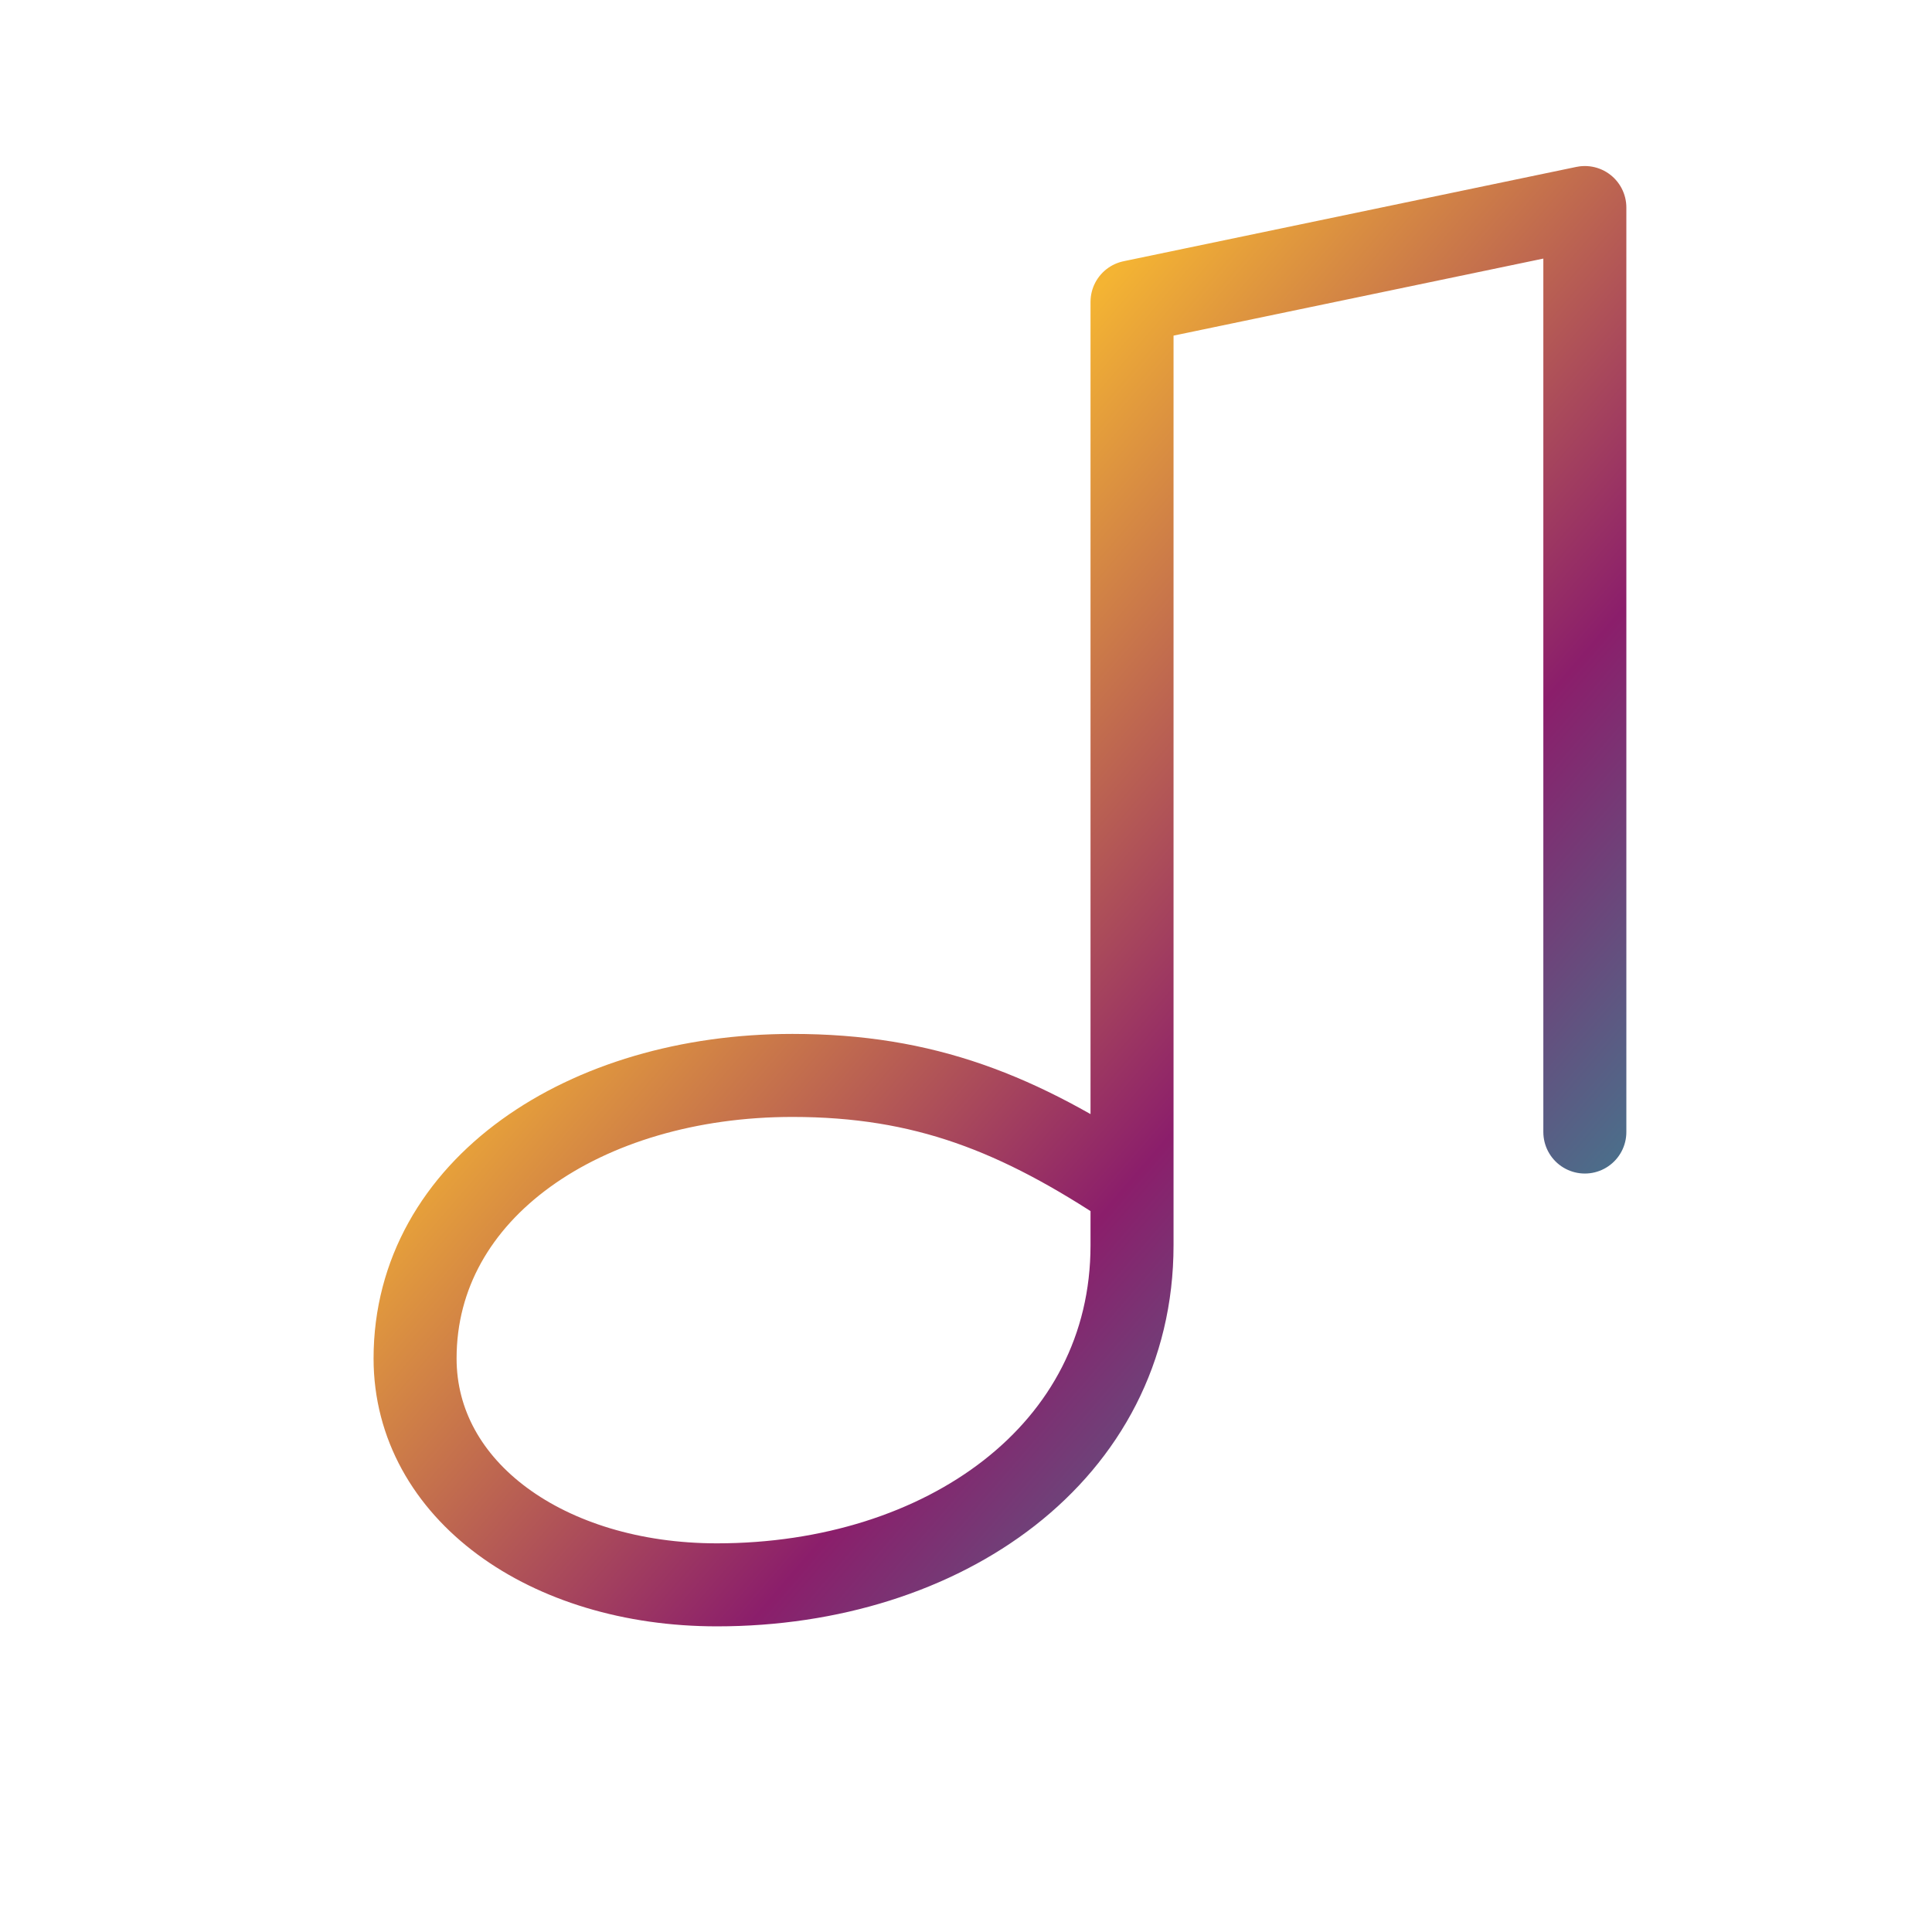
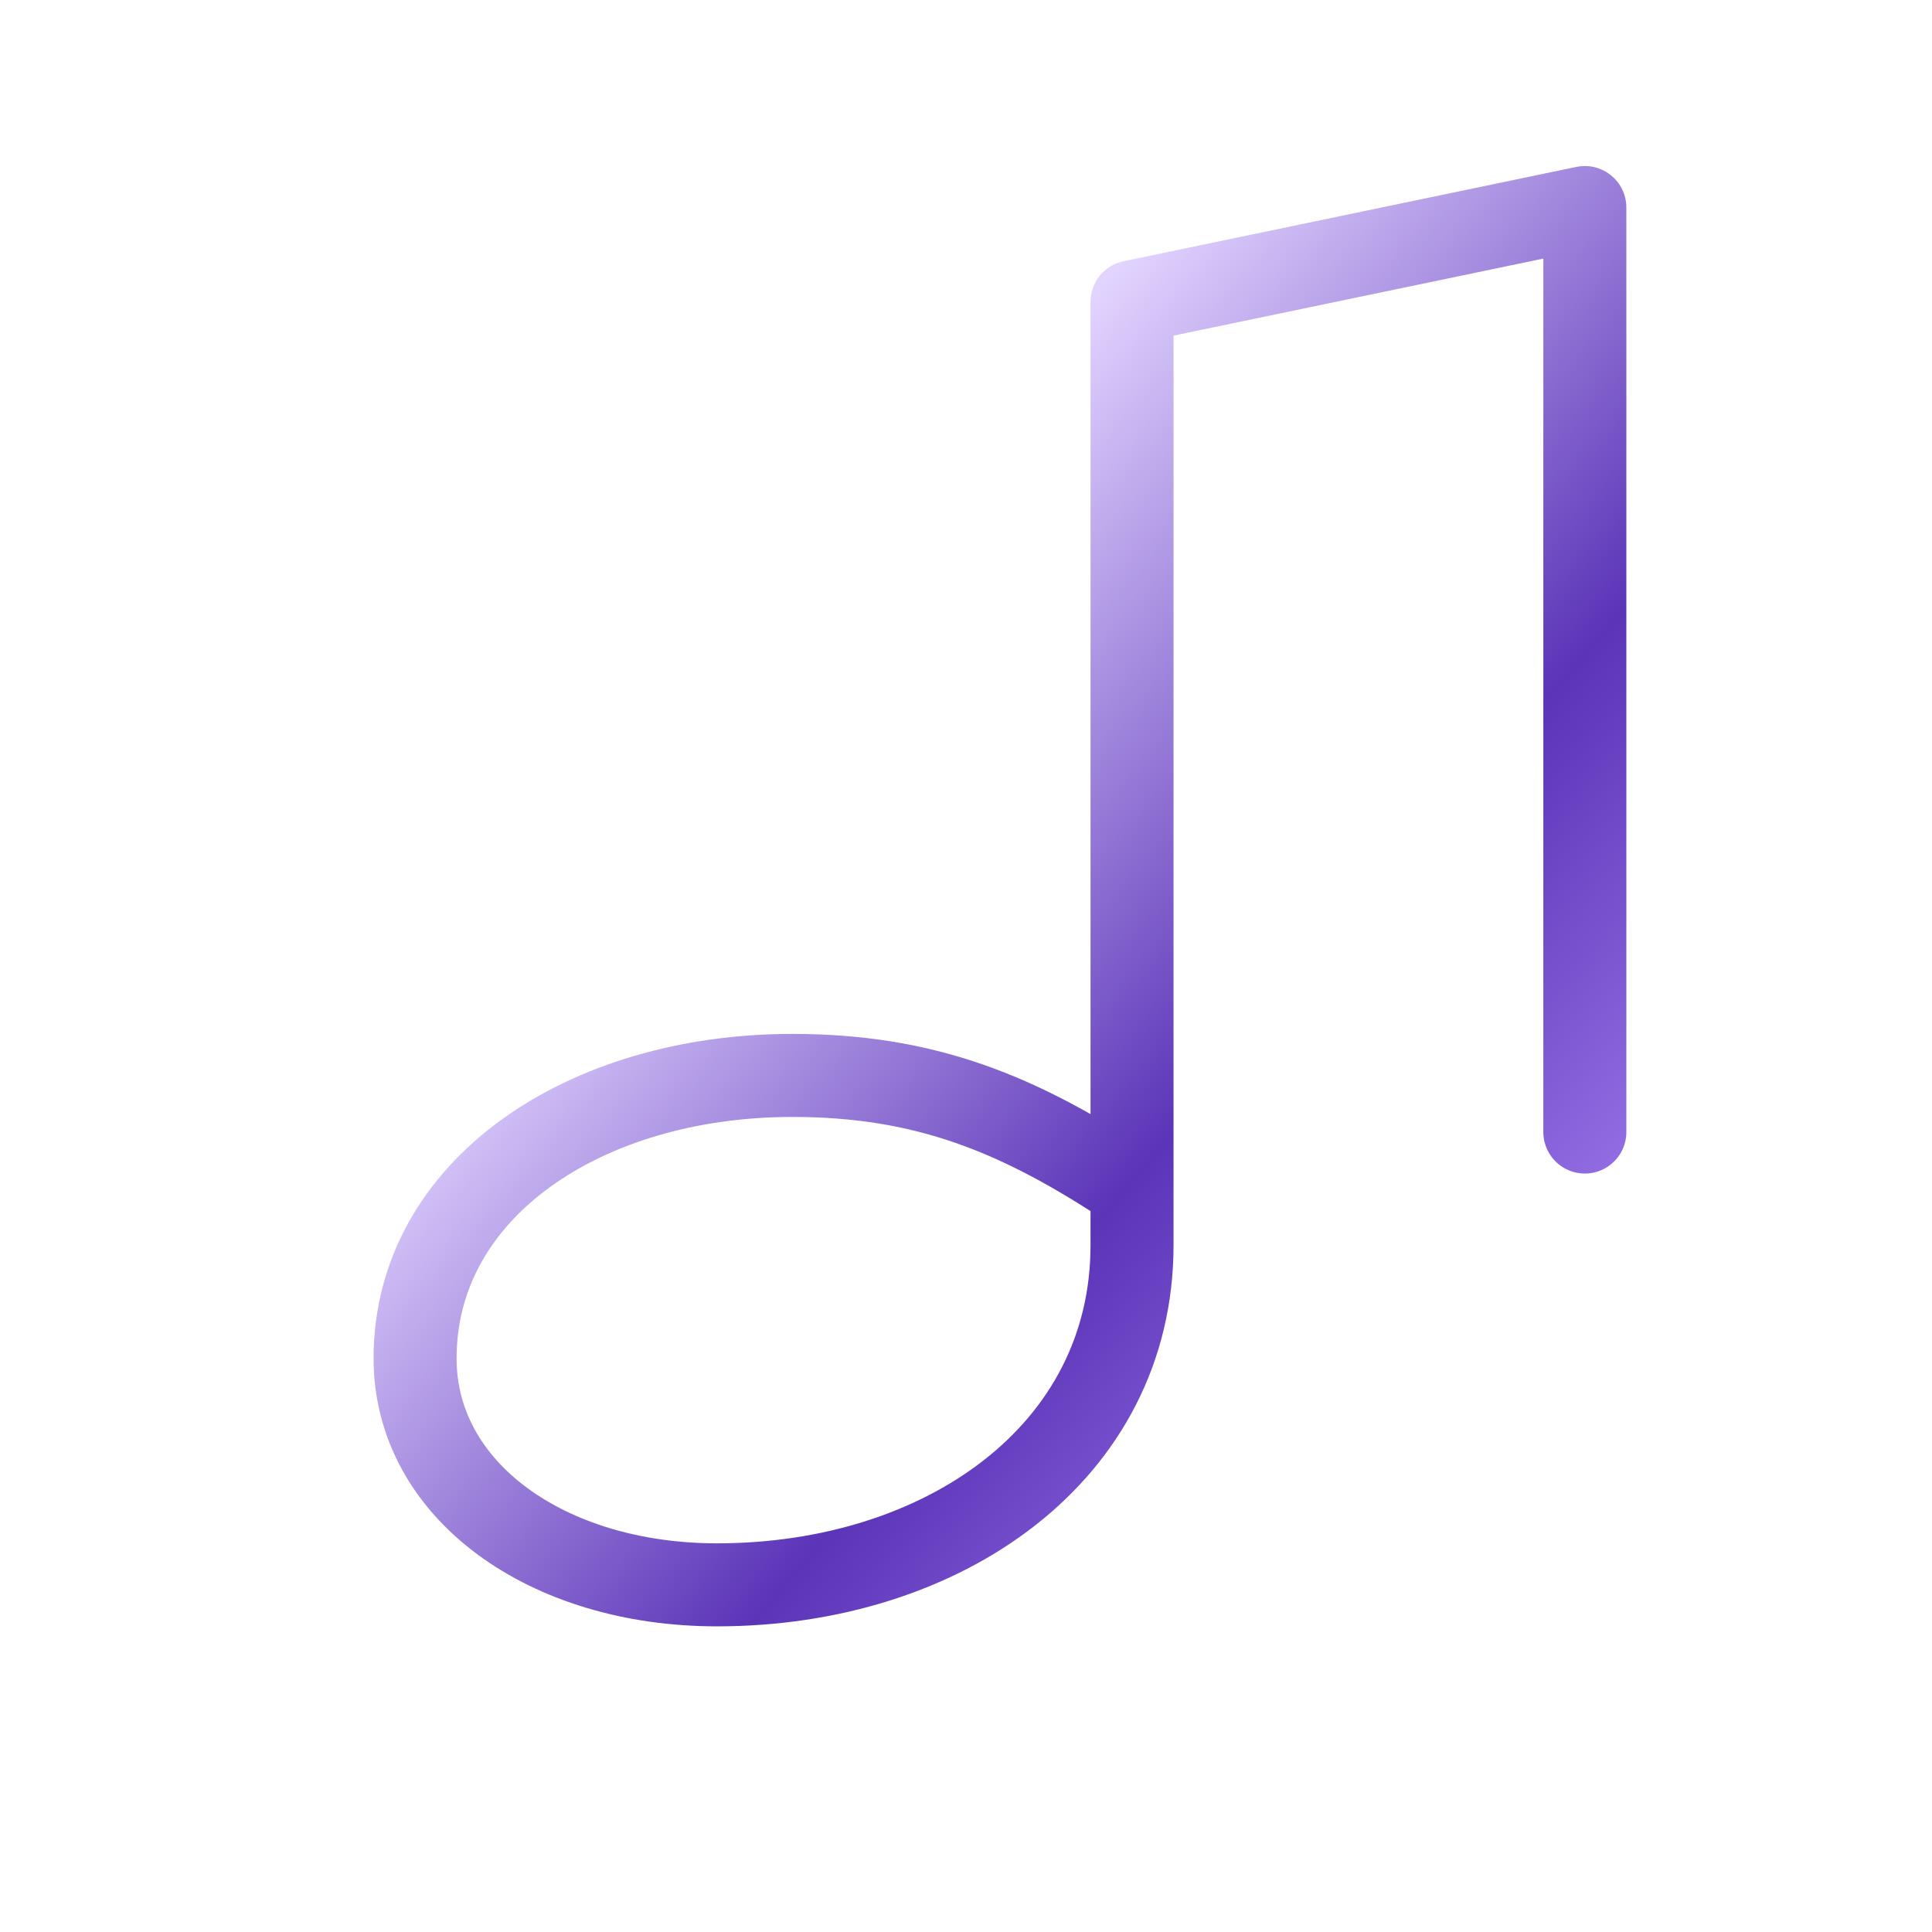
<svg xmlns="http://www.w3.org/2000/svg" width="512" height="512" viewBox="0 0 512 512">
  <defs>
    <linearGradient id="g" x1="0" y1="0" x2="1" y2="1">
-       <stop offset="0" stop-color="#E76A00" />
-       <stop offset="0.32" stop-color="#F4B433" />
-       <stop offset="0.66" stop-color="#8B1E6B" />
-       <stop offset="1" stop-color="#1EA7A1" />
+       <stop offset="0" stop-color="#9B6CFF" />
+       <stop offset="0.32" stop-color="#E2D4FF" />
+       <stop offset="0.66" stop-color="#5B34B8" />
+       <stop offset="1" stop-color="#B794FF" />
    </linearGradient>
  </defs>
  <g fill="none" stroke="url(#g)" stroke-width="22" stroke-linecap="round" stroke-linejoin="round">
    <path d="M300 80V330C300 385 250 420 190 420C145 420 110 395 110 360C110 315 155 285 210 285C245 285 270 295 300 315 M300 80L420 55V300" />
  </g>
</svg>
